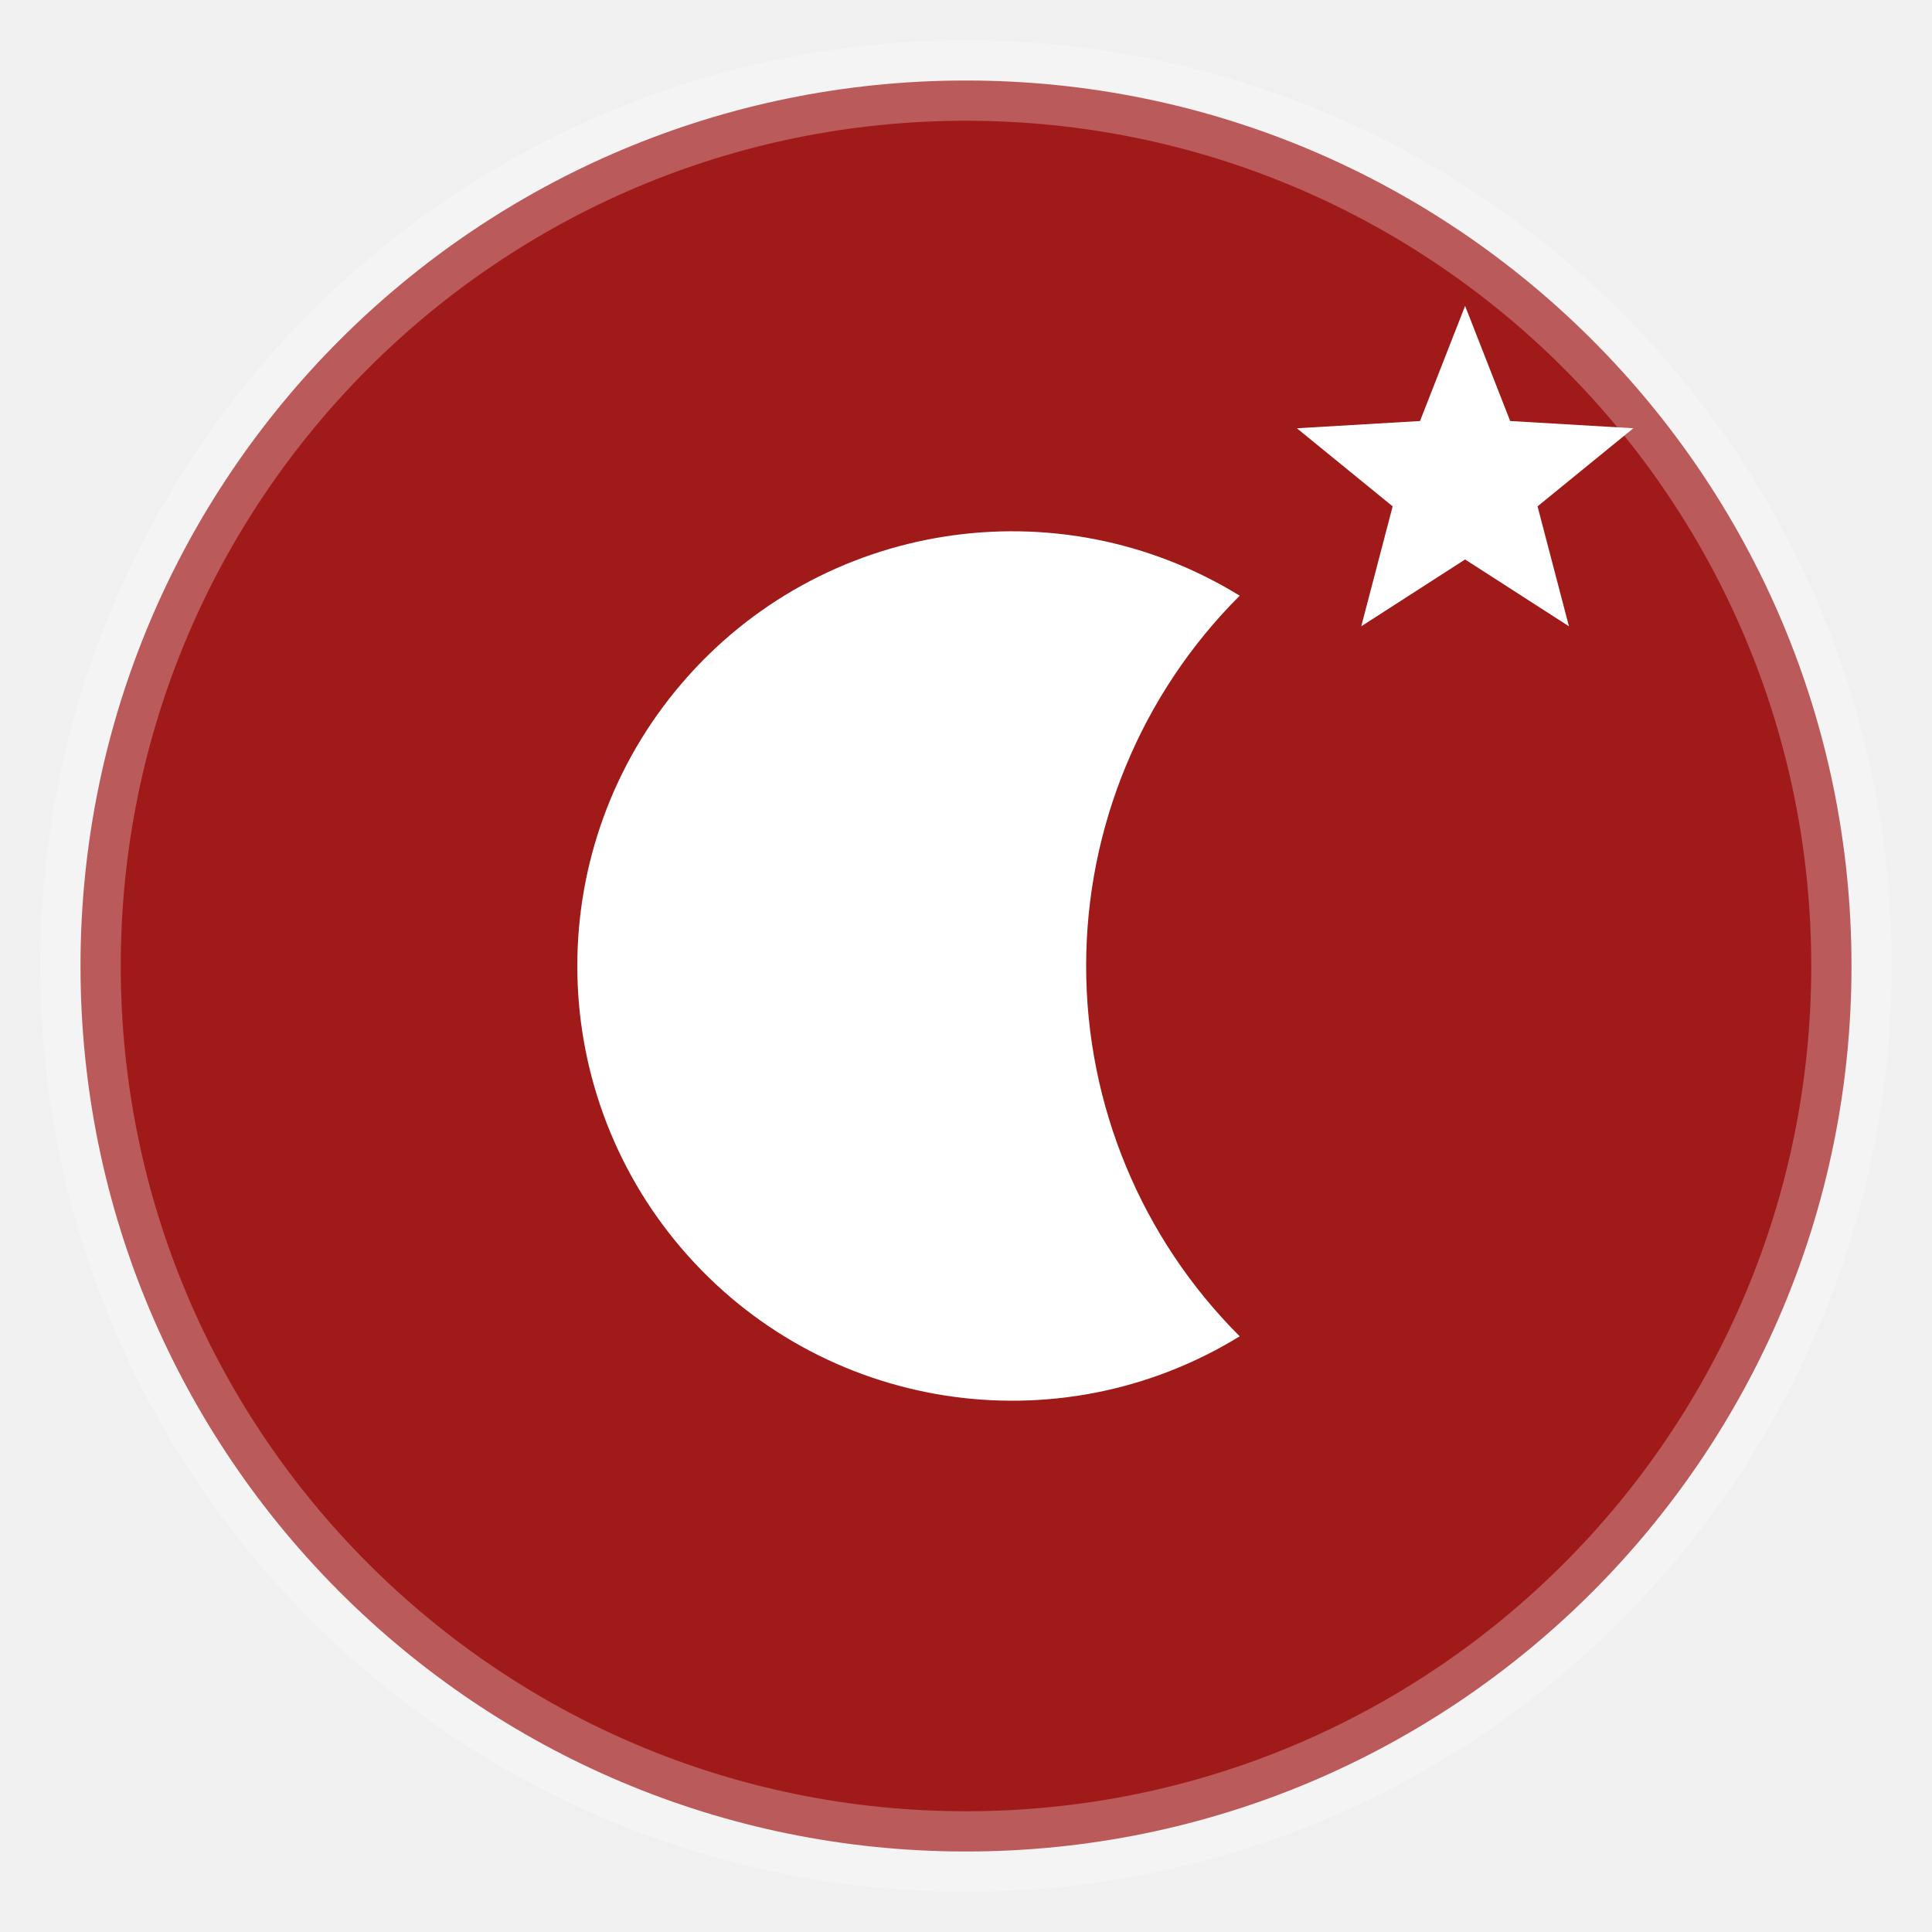
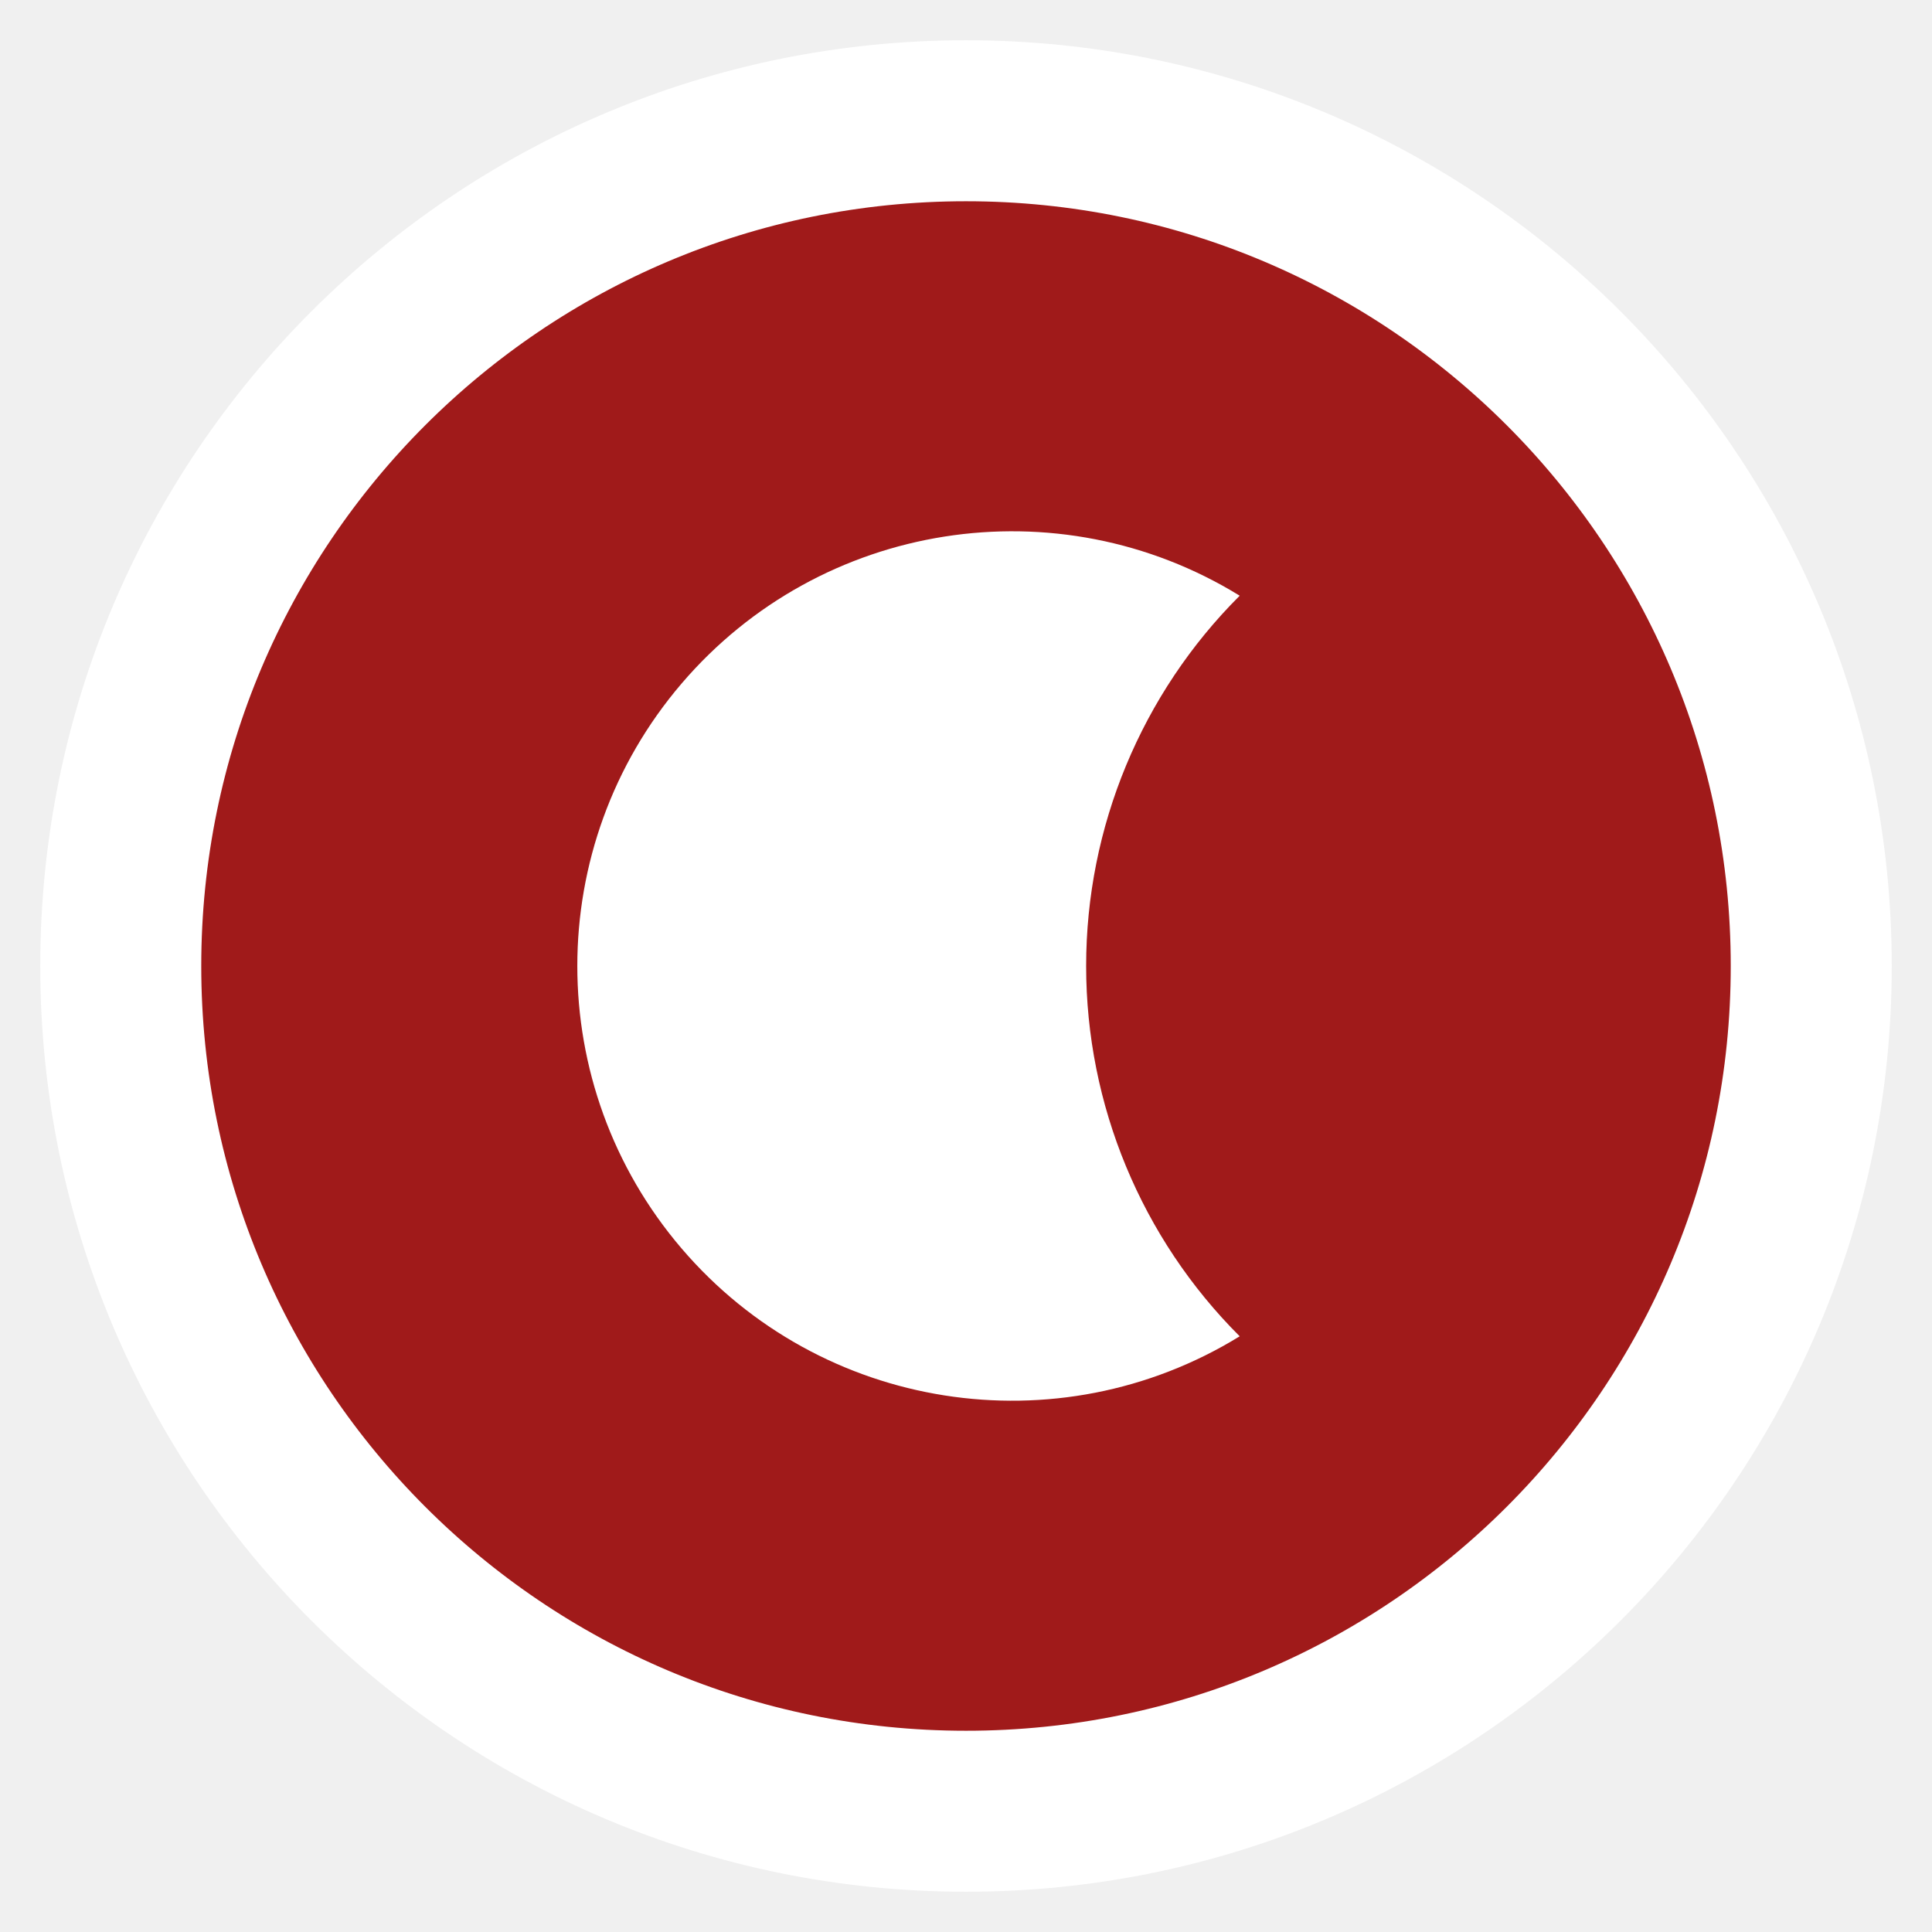
<svg xmlns="http://www.w3.org/2000/svg" viewBox="0 0 24 24" role="img" aria-label="Marvel Knights">
-   <circle cx="12" cy="12" r="11" fill="#a01a1a" stroke="rgba(255,255,255,0.28)" stroke-width="1" />
+   <circle cx="12" cy="12" r="10.5" fill="#a01a1a" stroke="#ffffff" stroke-width="2" />
  <path d="M15.4 7.4a5.4 5.4 0 1 0 0 9.2 6.5 6.5 0 0 1 0-9.2Z" fill="#ffffff" />
-   <path d="M18.2 3.8 L18.76 5.23 L20.29 5.32 L19.10 6.29 L19.49 7.78 L18.2 6.95 L16.91 7.78 L17.30 6.29 L16.11 5.32 L17.64 5.23 Z" fill="#ffffff" />
</svg>
